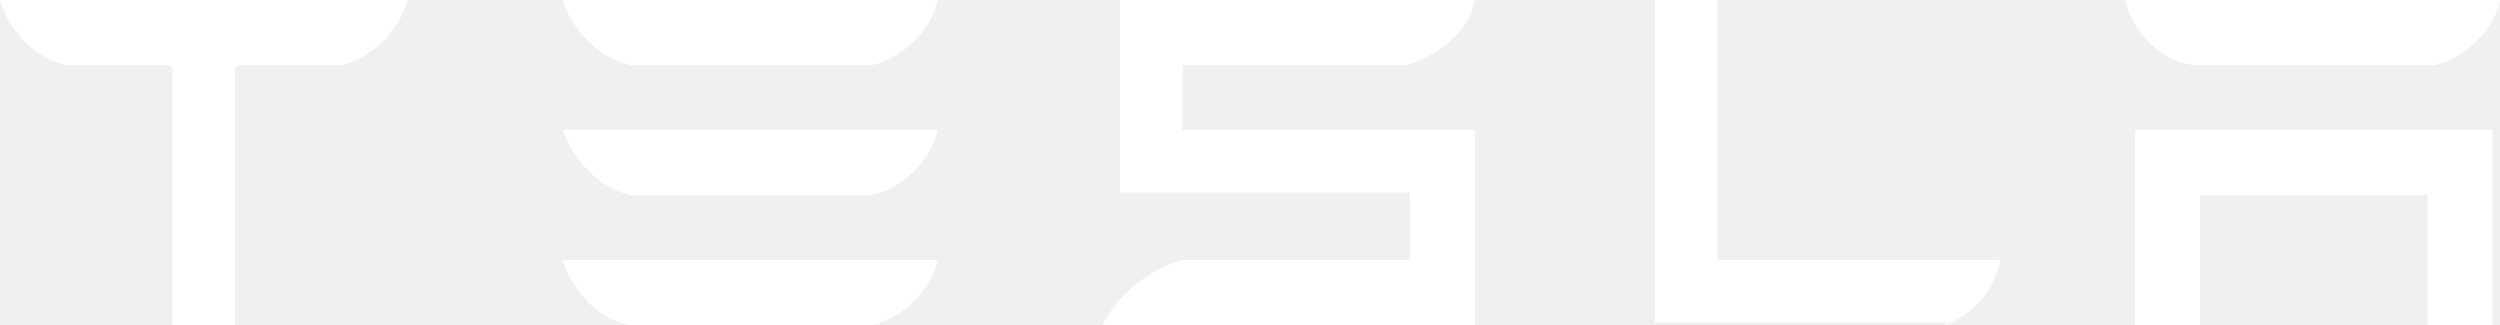
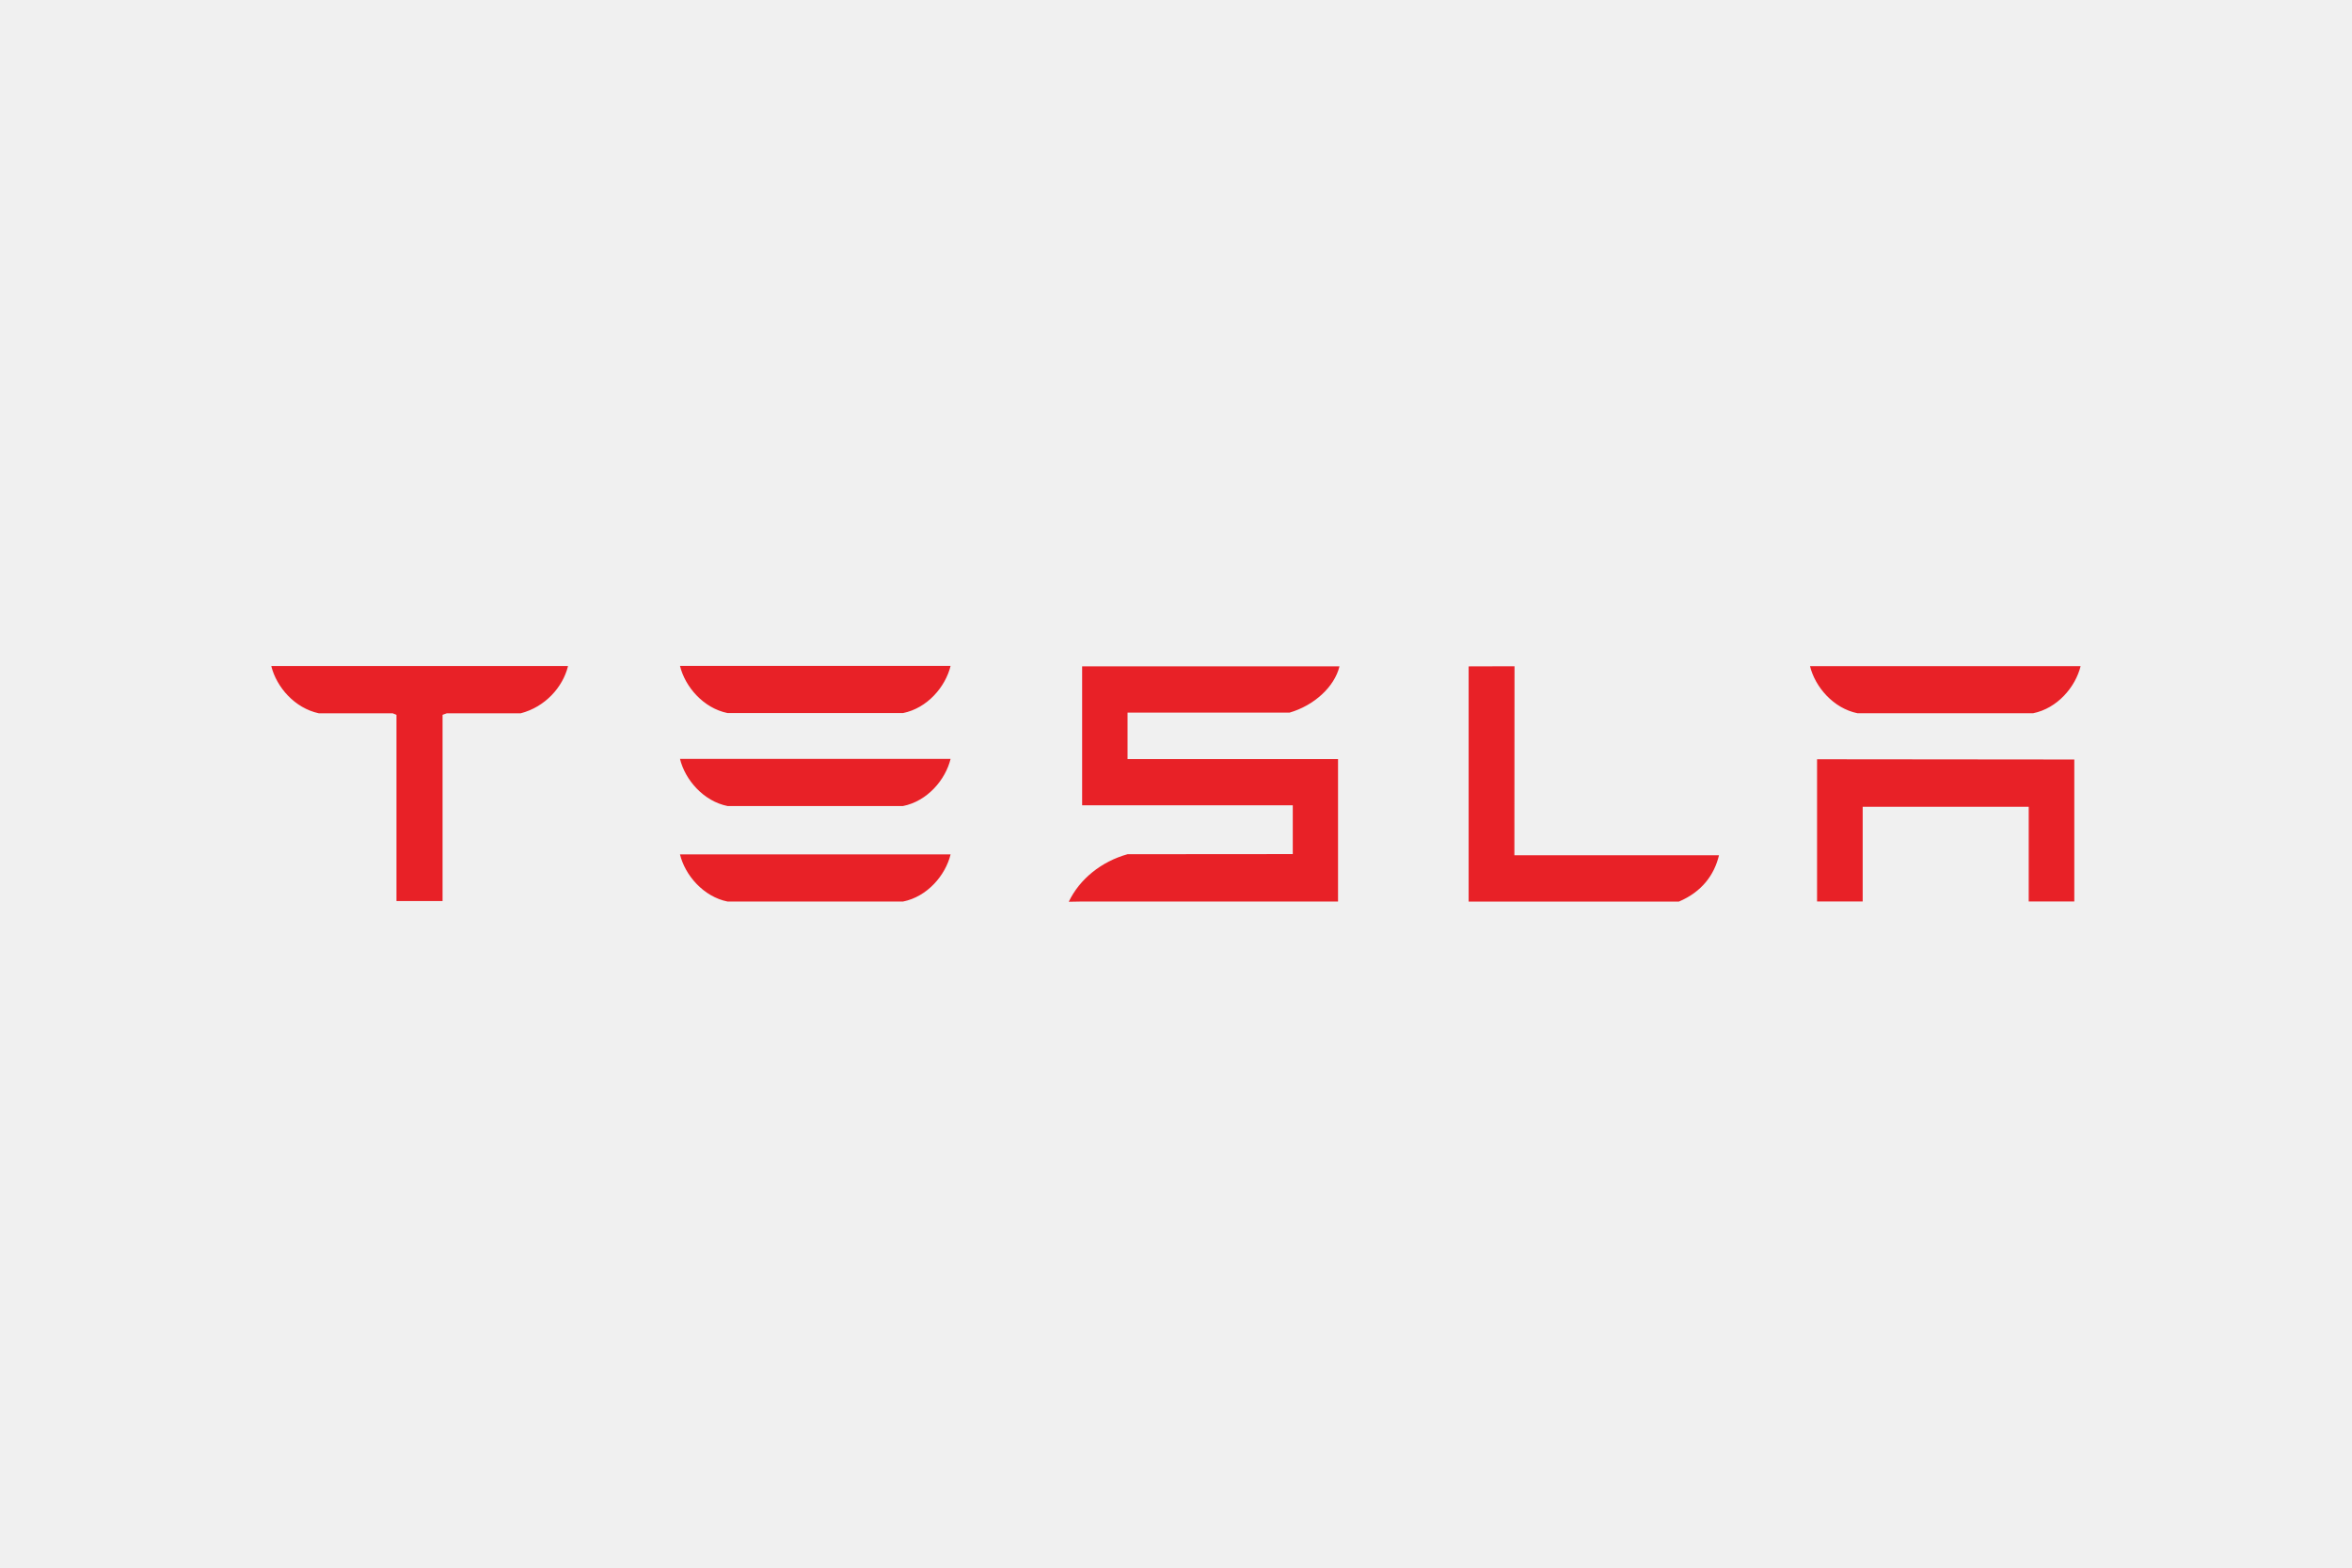
- <svg xmlns="http://www.w3.org/2000/svg" width="1600px" height="208px" version="1.1" id="Layer_1" x="0px" y="0px" viewBox="0 0 100 13" enable-background="new 0 0 100 13" xml:space="preserve">
-   <g>
-     <path fill="#FFFFFF" d="M0,0c0.3,1.1,1.3,2.3,2.6,2.6h4.1l0.2,0.1V13h2.5V2.7l0.2-0.1h4.1c1.4-0.4,2.3-1.5,2.6-2.6v0L0,0L0,0z" />
-     <path fill="#FFFFFF" d="M77.8,13c1.3-0.5,2-1.5,2.2-2.6H68.7l0-10.5l-2.5,0v13H77.8z" />
-     <path fill="#FFFFFF" d="M47.3,2.6h9C57.6,2.2,58.8,1.2,59,0L44.8,0v7.7h11.6v2.7l-9.1,0c-1.4,0.4-2.6,1.4-3.2,2.6l0.7,0H59V5.2   H47.3V2.6z" />
-     <polygon fill="#FFFFFF" points="85.4,5.2 85.4,13 88,13 88,7.8 97.1,7.8 97.1,13 99.7,13 99.7,5.2" />
-     <path fill="#FFFFFF" d="M25.2,2.6h9.7c1.3-0.3,2.4-1.5,2.6-2.6h-15C22.9,1.2,23.9,2.3,25.2,2.6" />
-     <path fill="#FFFFFF" d="M25.2,7.8h9.7c1.3-0.3,2.4-1.5,2.6-2.6h-15C22.9,6.3,23.9,7.5,25.2,7.8" />
-     <path fill="#FFFFFF" d="M25.2,13h9.7c1.3-0.3,2.4-1.5,2.6-2.6h-15C22.9,11.6,23.9,12.8,25.2,13" />
-     <path fill="#FFFFFF" d="M87.7,2.6h9.7c1.3-0.3,2.4-1.5,2.6-2.6H85C85.3,1.2,86.3,2.4,87.7,2.6" />
-   </g>
+ <svg xmlns="http://www.w3.org/2000/svg" height="800" width="1200" viewBox="-41.801 -9.084 362.274 54.505">
+   <path d="M238.077 14.382v21.912h7.027V21.705h25.575v14.589h7.022V14.42l-39.624-.038m6.244-7.088h27.02c3.753-.746 6.544-4.058 7.331-7.262h-41.681c.779 3.205 3.611 6.516 7.33 7.262m-27.526 29.014c3.543-1.502 5.449-4.1 6.179-7.14h-31.517l.02-29.118-7.065.02v36.238h32.383M131.874 7.196h24.954c3.762-1.093 6.921-3.959 7.691-7.136h-39.64v21.415h32.444v7.515l-25.449.02c-3.988 1.112-7.37 3.79-9.057 7.327l2.062-.038h39.415V14.355h-32.42V7.196m-61.603.069h27.011c3.758-.749 6.551-4.058 7.334-7.265H62.937c.778 3.207 3.612 6.516 7.334 7.265m0 14.322h27.011c3.758-.741 6.551-4.053 7.334-7.262H62.937c.778 3.21 3.612 6.521 7.334 7.262m0 14.717h27.011c3.758-.747 6.551-4.058 7.334-7.263H62.937c.778 3.206 3.612 6.516 7.334 7.263M0 .088c.812 3.167 3.554 6.404 7.316 7.215h11.37l.58.229v28.691h7.1V7.532l.645-.229h11.38c3.804-.98 6.487-4.048 7.285-7.215v-.07H0v.07" fill="#e82127" />
</svg>
